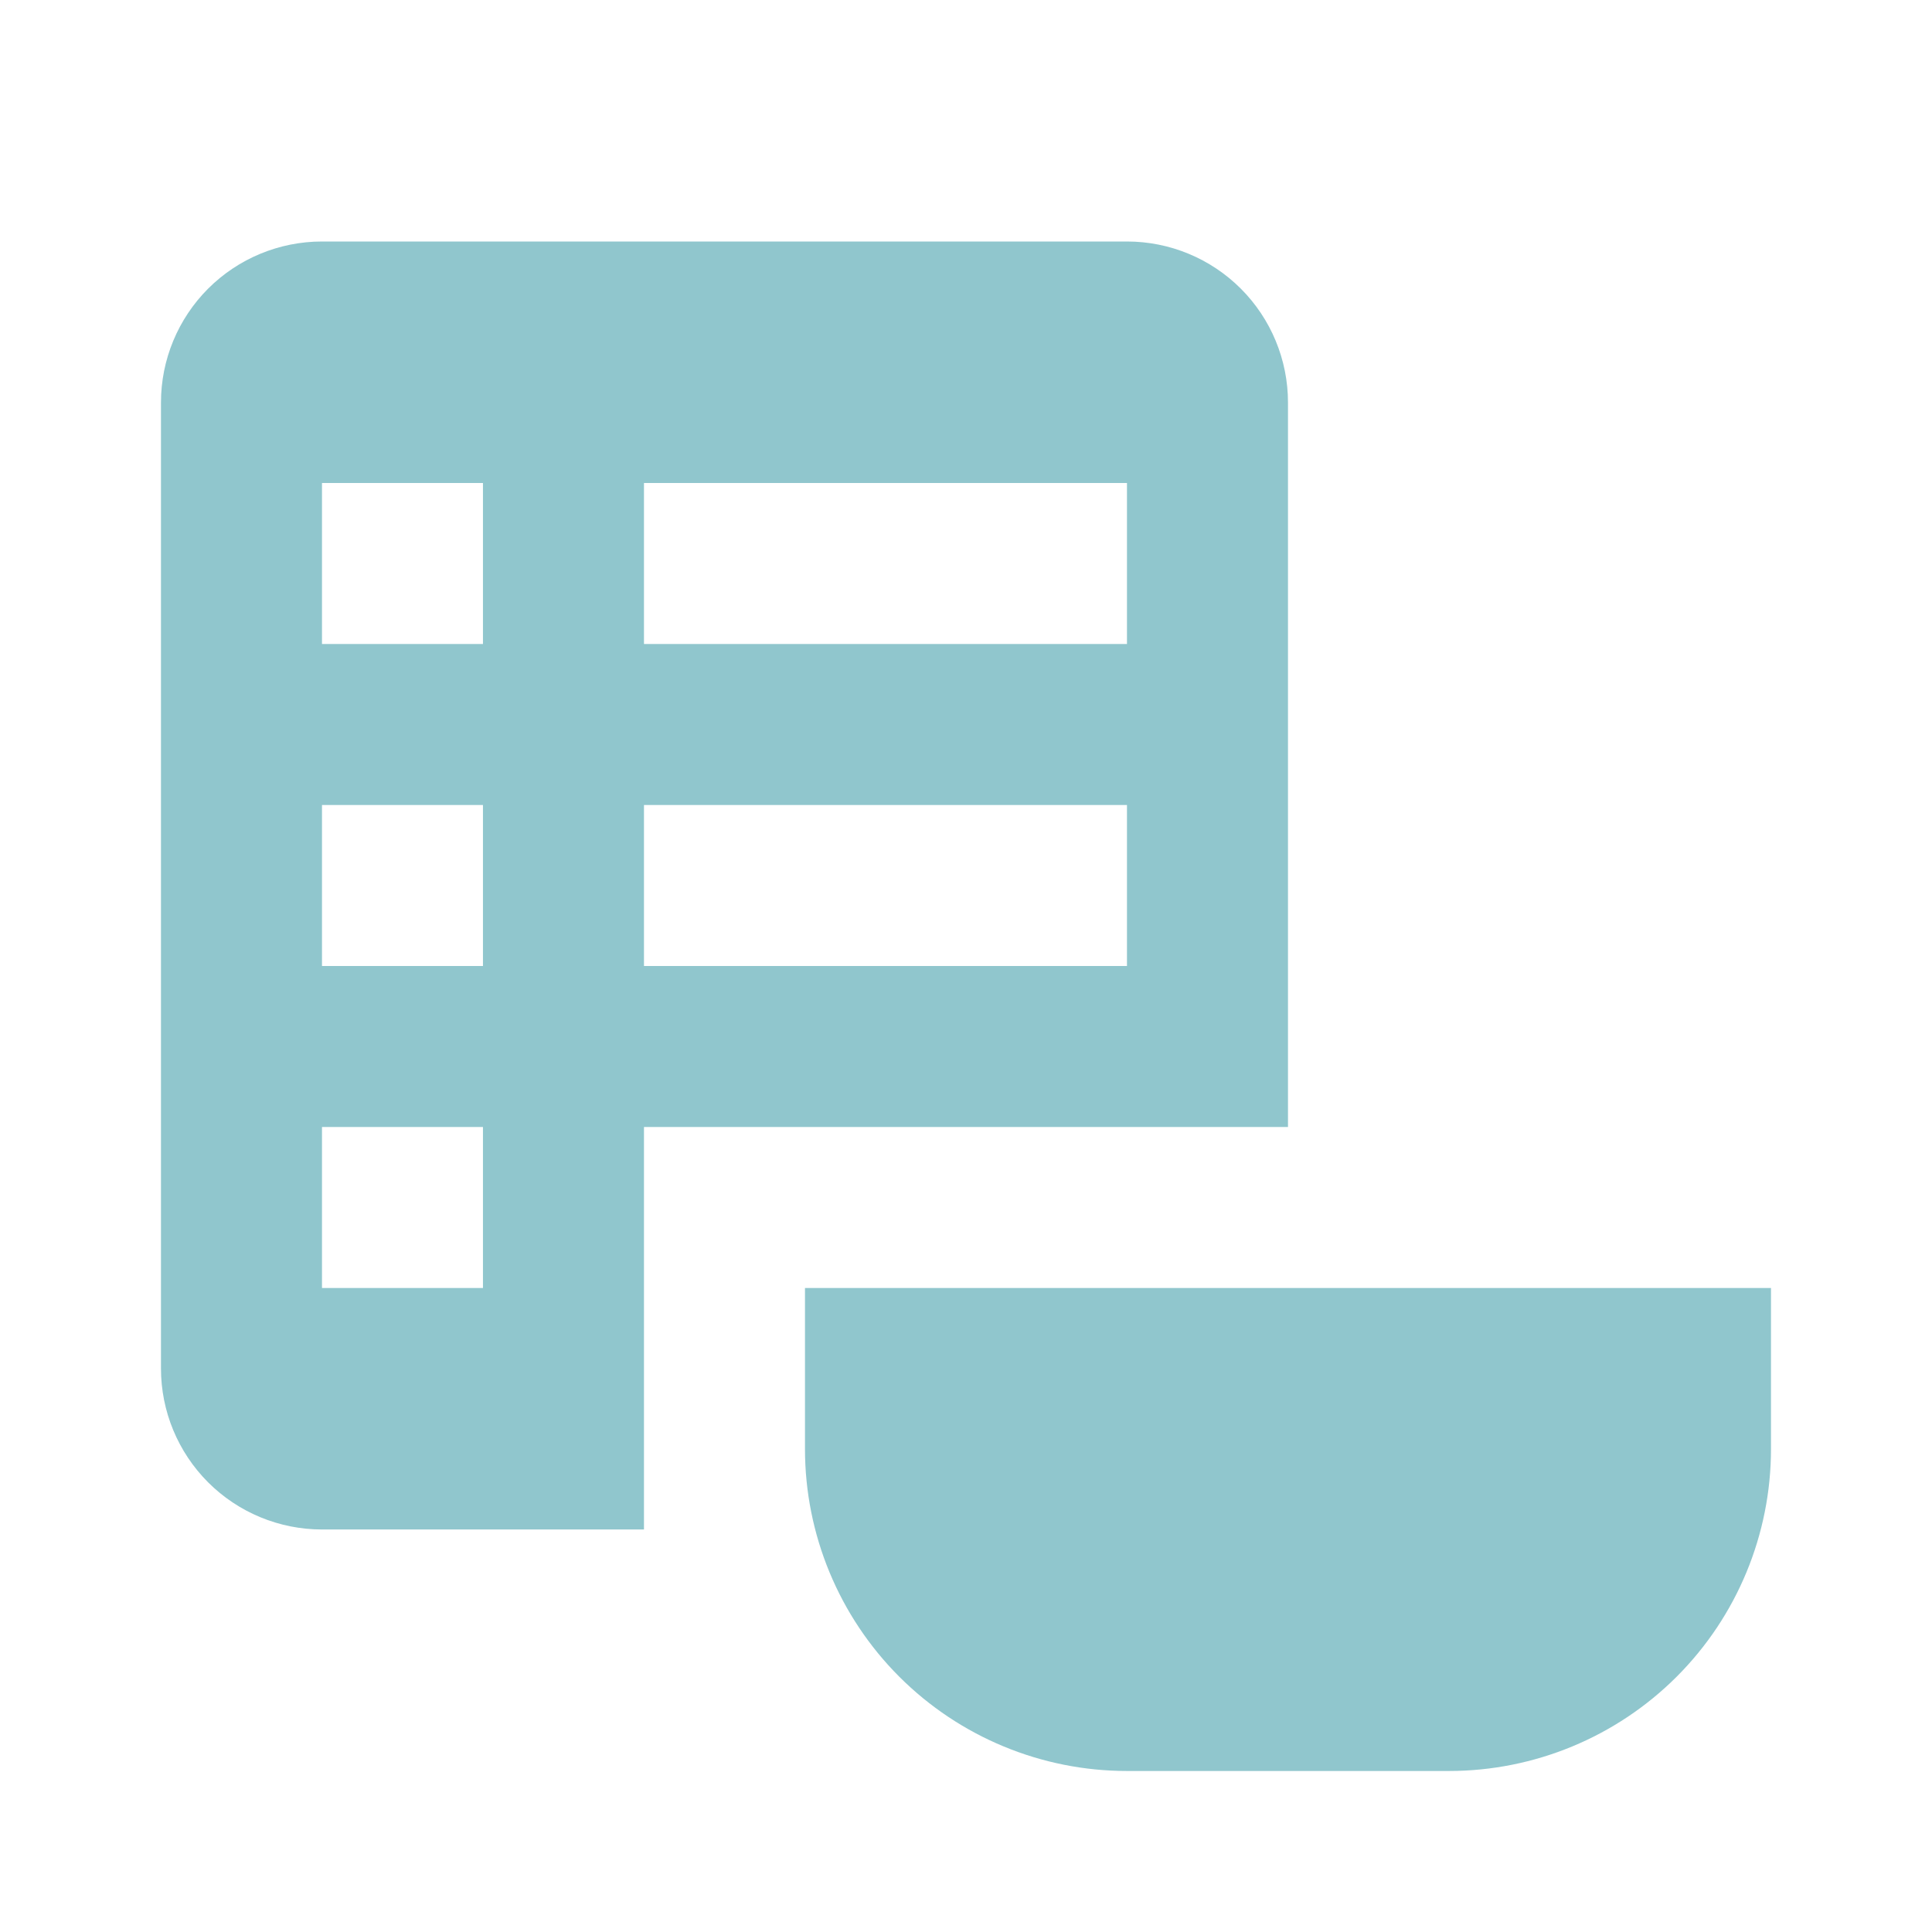
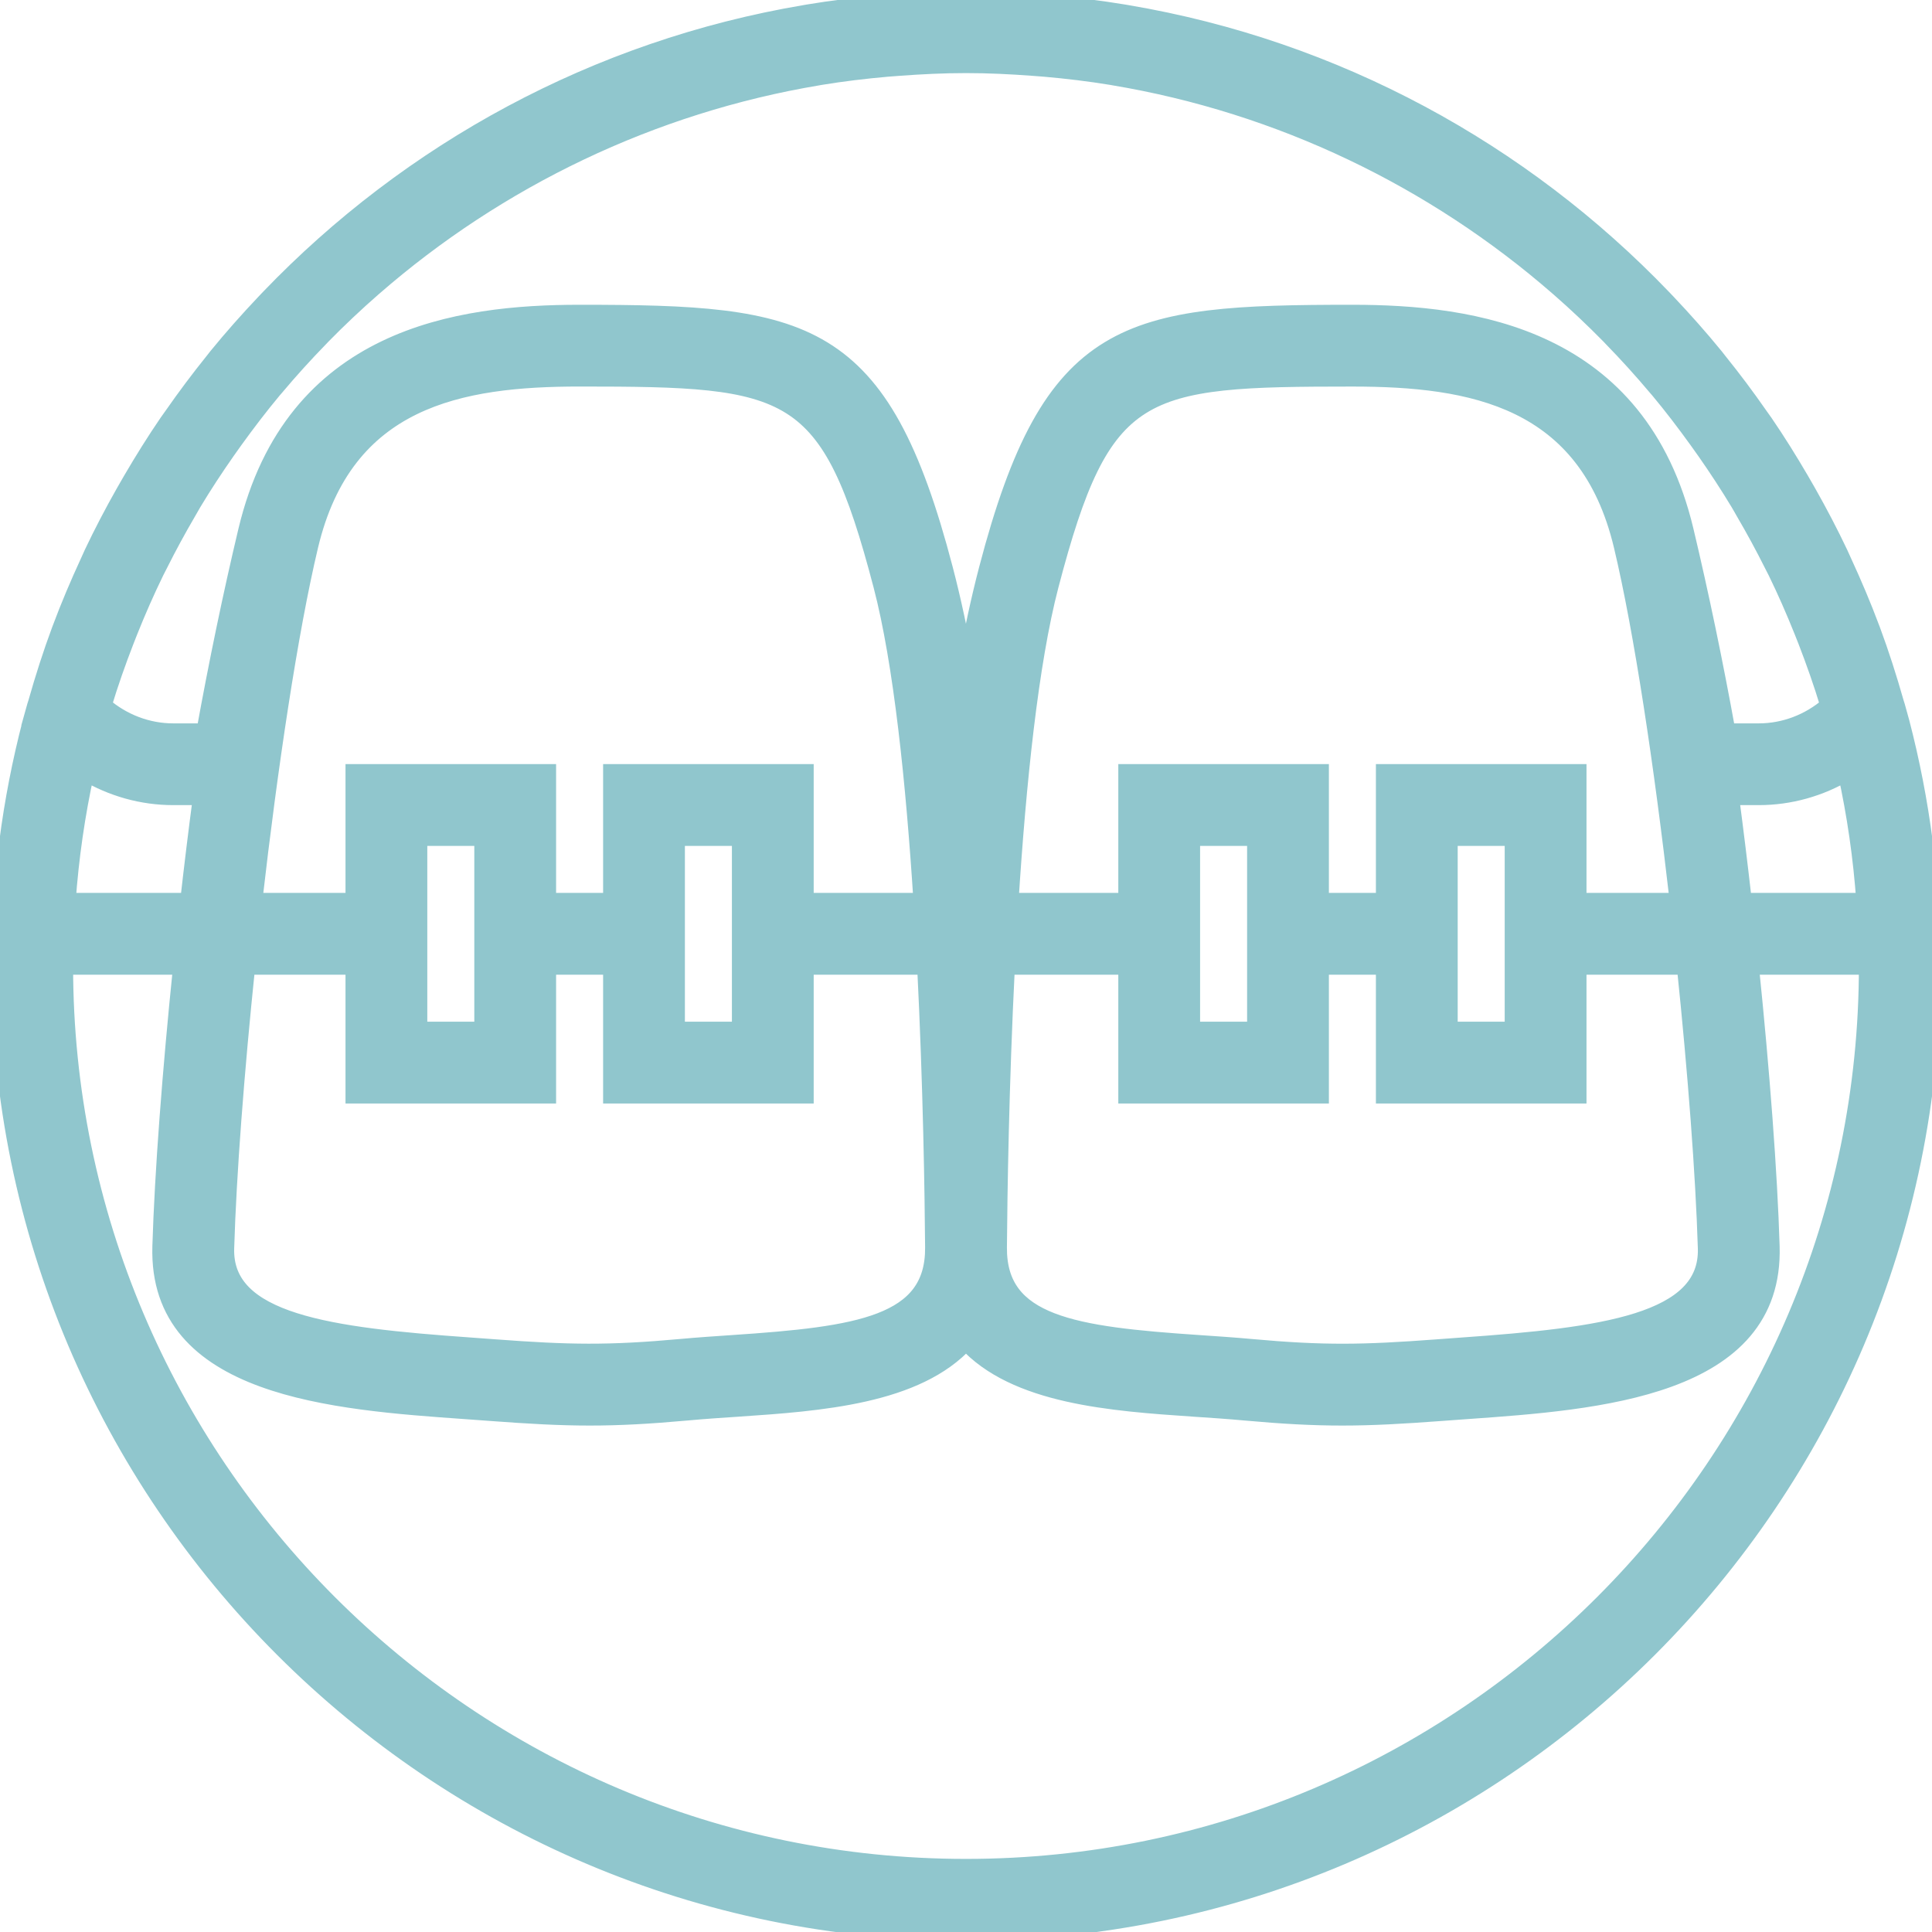
- <svg xmlns="http://www.w3.org/2000/svg" width="50" height="50" viewBox="0 0 50 50" fill="none">
-   <path d="M45.833 37.5C45.833 39.71 44.955 41.83 43.392 43.393C41.829 44.955 39.709 45.833 37.499 45.833H29.166C26.956 45.833 24.836 44.955 23.273 43.393C21.711 41.83 20.833 39.71 20.833 37.5V33.333H45.833V37.5ZM8.333 6.25H29.166C30.271 6.25 31.331 6.689 32.112 7.47C32.894 8.252 33.333 9.312 33.333 10.417V29.167H16.666V39.583H8.333C7.228 39.583 6.168 39.144 5.386 38.363C4.605 37.581 4.166 36.522 4.166 35.417V10.417C4.166 9.312 4.605 8.252 5.386 7.47C6.168 6.689 7.228 6.25 8.333 6.25ZM8.333 12.5V16.667H12.499V12.5H8.333ZM29.166 16.667V12.5H16.666V16.667H29.166ZM8.333 20.833V25H12.499V20.833H8.333ZM16.666 20.833V25H29.166V20.833H16.666ZM8.333 29.167V33.333H12.499V29.167H8.333Z" fill="#90C6CD" />
+ <svg xmlns="http://www.w3.org/2000/svg" fill="#90C6CD" height="64px" width="64px" version="1.1" id="Capa_1" viewBox="0 0 60 60" xml:space="preserve" stroke="#90C6CD" stroke-width="0.54">
+   <g id="SVGRepo_bgCarrier" stroke-width="0" />
+   <g id="SVGRepo_tracerCarrier" stroke-linecap="round" stroke-linejoin="round" />
+   <g id="SVGRepo_iconCarrier">
+     <path d="M59.034,22.442L59.034,22.442l-0.143-0.516c-0.01-0.035-0.023-0.068-0.033-0.103c-0.217-0.765-0.458-1.52-0.733-2.259 c-0.005-0.015-0.012-0.029-0.017-0.044c-0.263-0.703-0.555-1.391-0.867-2.067c-0.04-0.087-0.077-0.175-0.118-0.261 c-0.305-0.644-0.635-1.272-0.984-1.89c-0.074-0.131-0.149-0.261-0.225-0.391c-0.356-0.609-0.728-1.207-1.125-1.787 c-0.052-0.076-0.107-0.148-0.159-0.223c-0.398-0.572-0.815-1.129-1.251-1.67c-0.041-0.05-0.079-0.103-0.12-0.153 c-0.473-0.58-0.97-1.139-1.483-1.681c-0.048-0.051-0.096-0.101-0.144-0.151c-4.366-4.548-10.144-7.726-16.626-8.82 c-0.033-0.006-0.065-0.012-0.098-0.017c-0.746-0.123-1.501-0.218-2.263-0.285c-0.121-0.011-0.243-0.019-0.364-0.028 C31.526,0.039,30.768,0,30,0s-1.526,0.039-2.28,0.095c-0.121,0.009-0.243,0.017-0.364,0.028c-0.763,0.067-1.518,0.161-2.263,0.285 c-0.033,0.005-0.065,0.012-0.098,0.017c-6.481,1.094-12.26,4.271-16.626,8.82c-0.048,0.05-0.096,0.101-0.144,0.151 c-0.514,0.543-1.011,1.102-1.483,1.681c-0.041,0.05-0.079,0.102-0.12,0.153c-0.436,0.542-0.853,1.099-1.251,1.67 c-0.052,0.075-0.107,0.148-0.159,0.223c-0.397,0.581-0.769,1.178-1.125,1.787c-0.076,0.13-0.151,0.26-0.225,0.391 c-0.349,0.617-0.679,1.246-0.984,1.89C2.837,17.278,2.8,17.367,2.76,17.453c-0.313,0.677-0.605,1.365-0.867,2.067 c-0.005,0.015-0.012,0.029-0.017,0.044c-0.275,0.739-0.516,1.494-0.733,2.259c-0.01,0.035-0.024,0.068-0.033,0.103l-0.144,0.515 l0.001,0.001C0.337,24.858,0,27.39,0,30c0,16.542,13.458,30,30,30s30-13.458,30-30C60,27.39,59.663,24.858,59.034,22.442z M52.998,38.765c0.071,2.315-3.244,2.735-7.586,3.042l-0.79,0.058c-2.29,0.171-3.508,0.194-5.782-0.013 c-0.523-0.048-1.063-0.084-1.607-0.121c-3.89-0.262-6.25-0.594-6.232-2.989c0.012-1.616,0.061-5.025,0.248-8.741H35v4h6v-4h2v4h6v-4 h3.344C52.687,33.306,52.929,36.478,52.998,38.765z M29,38.741c0.018,2.396-2.343,2.728-6.232,2.989 c-0.544,0.037-1.084,0.073-1.607,0.121c-2.275,0.207-3.493,0.184-5.782,0.013l-0.79-0.058c-4.342-0.307-7.657-0.727-7.586-3.042 C7.071,36.478,7.313,33.306,7.656,30H11v4h6v-4h2v4h6v-4h3.752C28.939,33.717,28.988,37.125,29,38.741z M2.659,23.98 c0.819,0.488,1.756,0.754,2.721,0.754h0.884c-0.142,1.073-0.276,2.168-0.4,3.266H2.079C2.177,26.631,2.371,25.288,2.659,23.98z M3.2,21.896c0.205-0.679,0.439-1.343,0.692-1.996c0.04-0.102,0.08-0.203,0.12-0.305c0.251-0.627,0.521-1.243,0.815-1.845 c0.039-0.08,0.082-0.157,0.121-0.237c0.273-0.545,0.563-1.079,0.869-1.602c0.056-0.097,0.11-0.195,0.167-0.291 c0.331-0.551,0.682-1.086,1.049-1.61c0.08-0.114,0.16-0.227,0.241-0.339c0.386-0.535,0.785-1.059,1.206-1.564 c0.022-0.026,0.045-0.051,0.067-0.077c0.445-0.53,0.909-1.042,1.391-1.536c0.022-0.023,0.044-0.047,0.066-0.07 c0.506-0.516,1.032-1.012,1.576-1.487c0.005-0.004,0.009-0.008,0.014-0.012c3.868-3.372,8.642-5.679,13.824-6.544 c0.018-0.003,0.036-0.007,0.054-0.01c0.687-0.113,1.382-0.196,2.082-0.258c0.118-0.01,0.237-0.018,0.356-0.027 C28.603,2.034,29.299,2,30,2s1.397,0.034,2.088,0.086c0.119,0.009,0.238,0.017,0.356,0.027c0.7,0.062,1.395,0.145,2.082,0.258 c0.018,0.003,0.036,0.007,0.054,0.01c5.182,0.865,9.957,3.172,13.824,6.544c0.005,0.004,0.009,0.008,0.014,0.012 c0.544,0.475,1.069,0.971,1.576,1.487c0.022,0.023,0.044,0.047,0.066,0.07c0.482,0.494,0.946,1.007,1.391,1.536 c0.022,0.026,0.045,0.051,0.067,0.077c0.421,0.504,0.82,1.028,1.205,1.563c0.082,0.113,0.163,0.227,0.243,0.341 c0.366,0.524,0.717,1.059,1.048,1.609c0.058,0.096,0.111,0.194,0.167,0.291c0.306,0.523,0.596,1.057,0.869,1.602 c0.04,0.079,0.082,0.157,0.121,0.237c0.294,0.602,0.564,1.219,0.815,1.846c0.041,0.101,0.08,0.202,0.12,0.303 c0.253,0.654,0.487,1.318,0.692,1.997c0.001,0.005,0.003,0.01,0.004,0.015c-0.61,0.528-1.383,0.824-2.184,0.824h-0.988 c-0.384-2.127-0.83-4.271-1.301-6.25c-1.44-6.051-6.587-6.75-10.332-6.75c-7.027,0-9.345,0.361-11.326,7.938 c-0.255,0.974-0.478,2.016-0.673,3.146c-0.195-1.13-0.418-2.172-0.673-3.146c-1.981-7.577-4.299-7.938-11.326-7.938 c-3.745,0-8.892,0.699-10.332,6.75c-0.471,1.979-0.917,4.123-1.301,6.25H5.38c-0.8,0-1.574-0.296-2.184-0.824 C3.198,21.906,3.199,21.901,3.2,21.896z M9.614,16.947c1.091-4.581,4.676-5.213,8.387-5.213c6.609,0,7.752,0.178,9.391,6.444 c0.631,2.412,1.013,6.139,1.247,9.821H25v-4h-6v4h-2v-4h-6v4H7.874C8.356,23.794,8.98,19.61,9.614,16.947z M23,26v6h-2v-6H23z M15,26v6h-2v-6H15z M37,32v-6h2v6H37z M45,32v-6h2v6H45z M49,28v-4h-6v4h-2v-4h-6v4h-3.639c0.234-3.682,0.616-7.41,1.247-9.821 c1.639-6.267,2.781-6.444,9.391-6.444c3.711,0,7.296,0.632,8.387,5.213C51.02,19.61,51.644,23.794,52.126,28H49z M53.736,24.734 h0.884c0.965,0,1.902-0.266,2.721-0.754c0.288,1.308,0.482,2.651,0.579,4.02h-3.784C54.012,26.903,53.878,25.808,53.736,24.734z M30,58C14.561,58,2,45.439,2,30h3.647c-0.338,3.288-0.576,6.429-0.645,8.704c-0.135,4.42,5.401,4.812,9.444,5.098l0.783,0.057 c1.219,0.091,2.15,0.143,3.087,0.143c0.913,0,1.831-0.049,3.025-0.157c0.509-0.047,1.033-0.082,1.561-0.117 c2.568-0.174,5.573-0.385,7.098-2.074c1.525,1.689,4.53,1.9,7.098,2.074c0.527,0.035,1.052,0.07,1.561,0.117 c1.194,0.108,2.112,0.157,3.025,0.157c0.937,0,1.868-0.052,3.087-0.143l0.783-0.057c4.043-0.286,9.579-0.678,9.444-5.098 c-0.069-2.275-0.307-5.416-0.645-8.704H58C58,45.439,45.439,58,30,58z" />
+   </g>
</svg>
